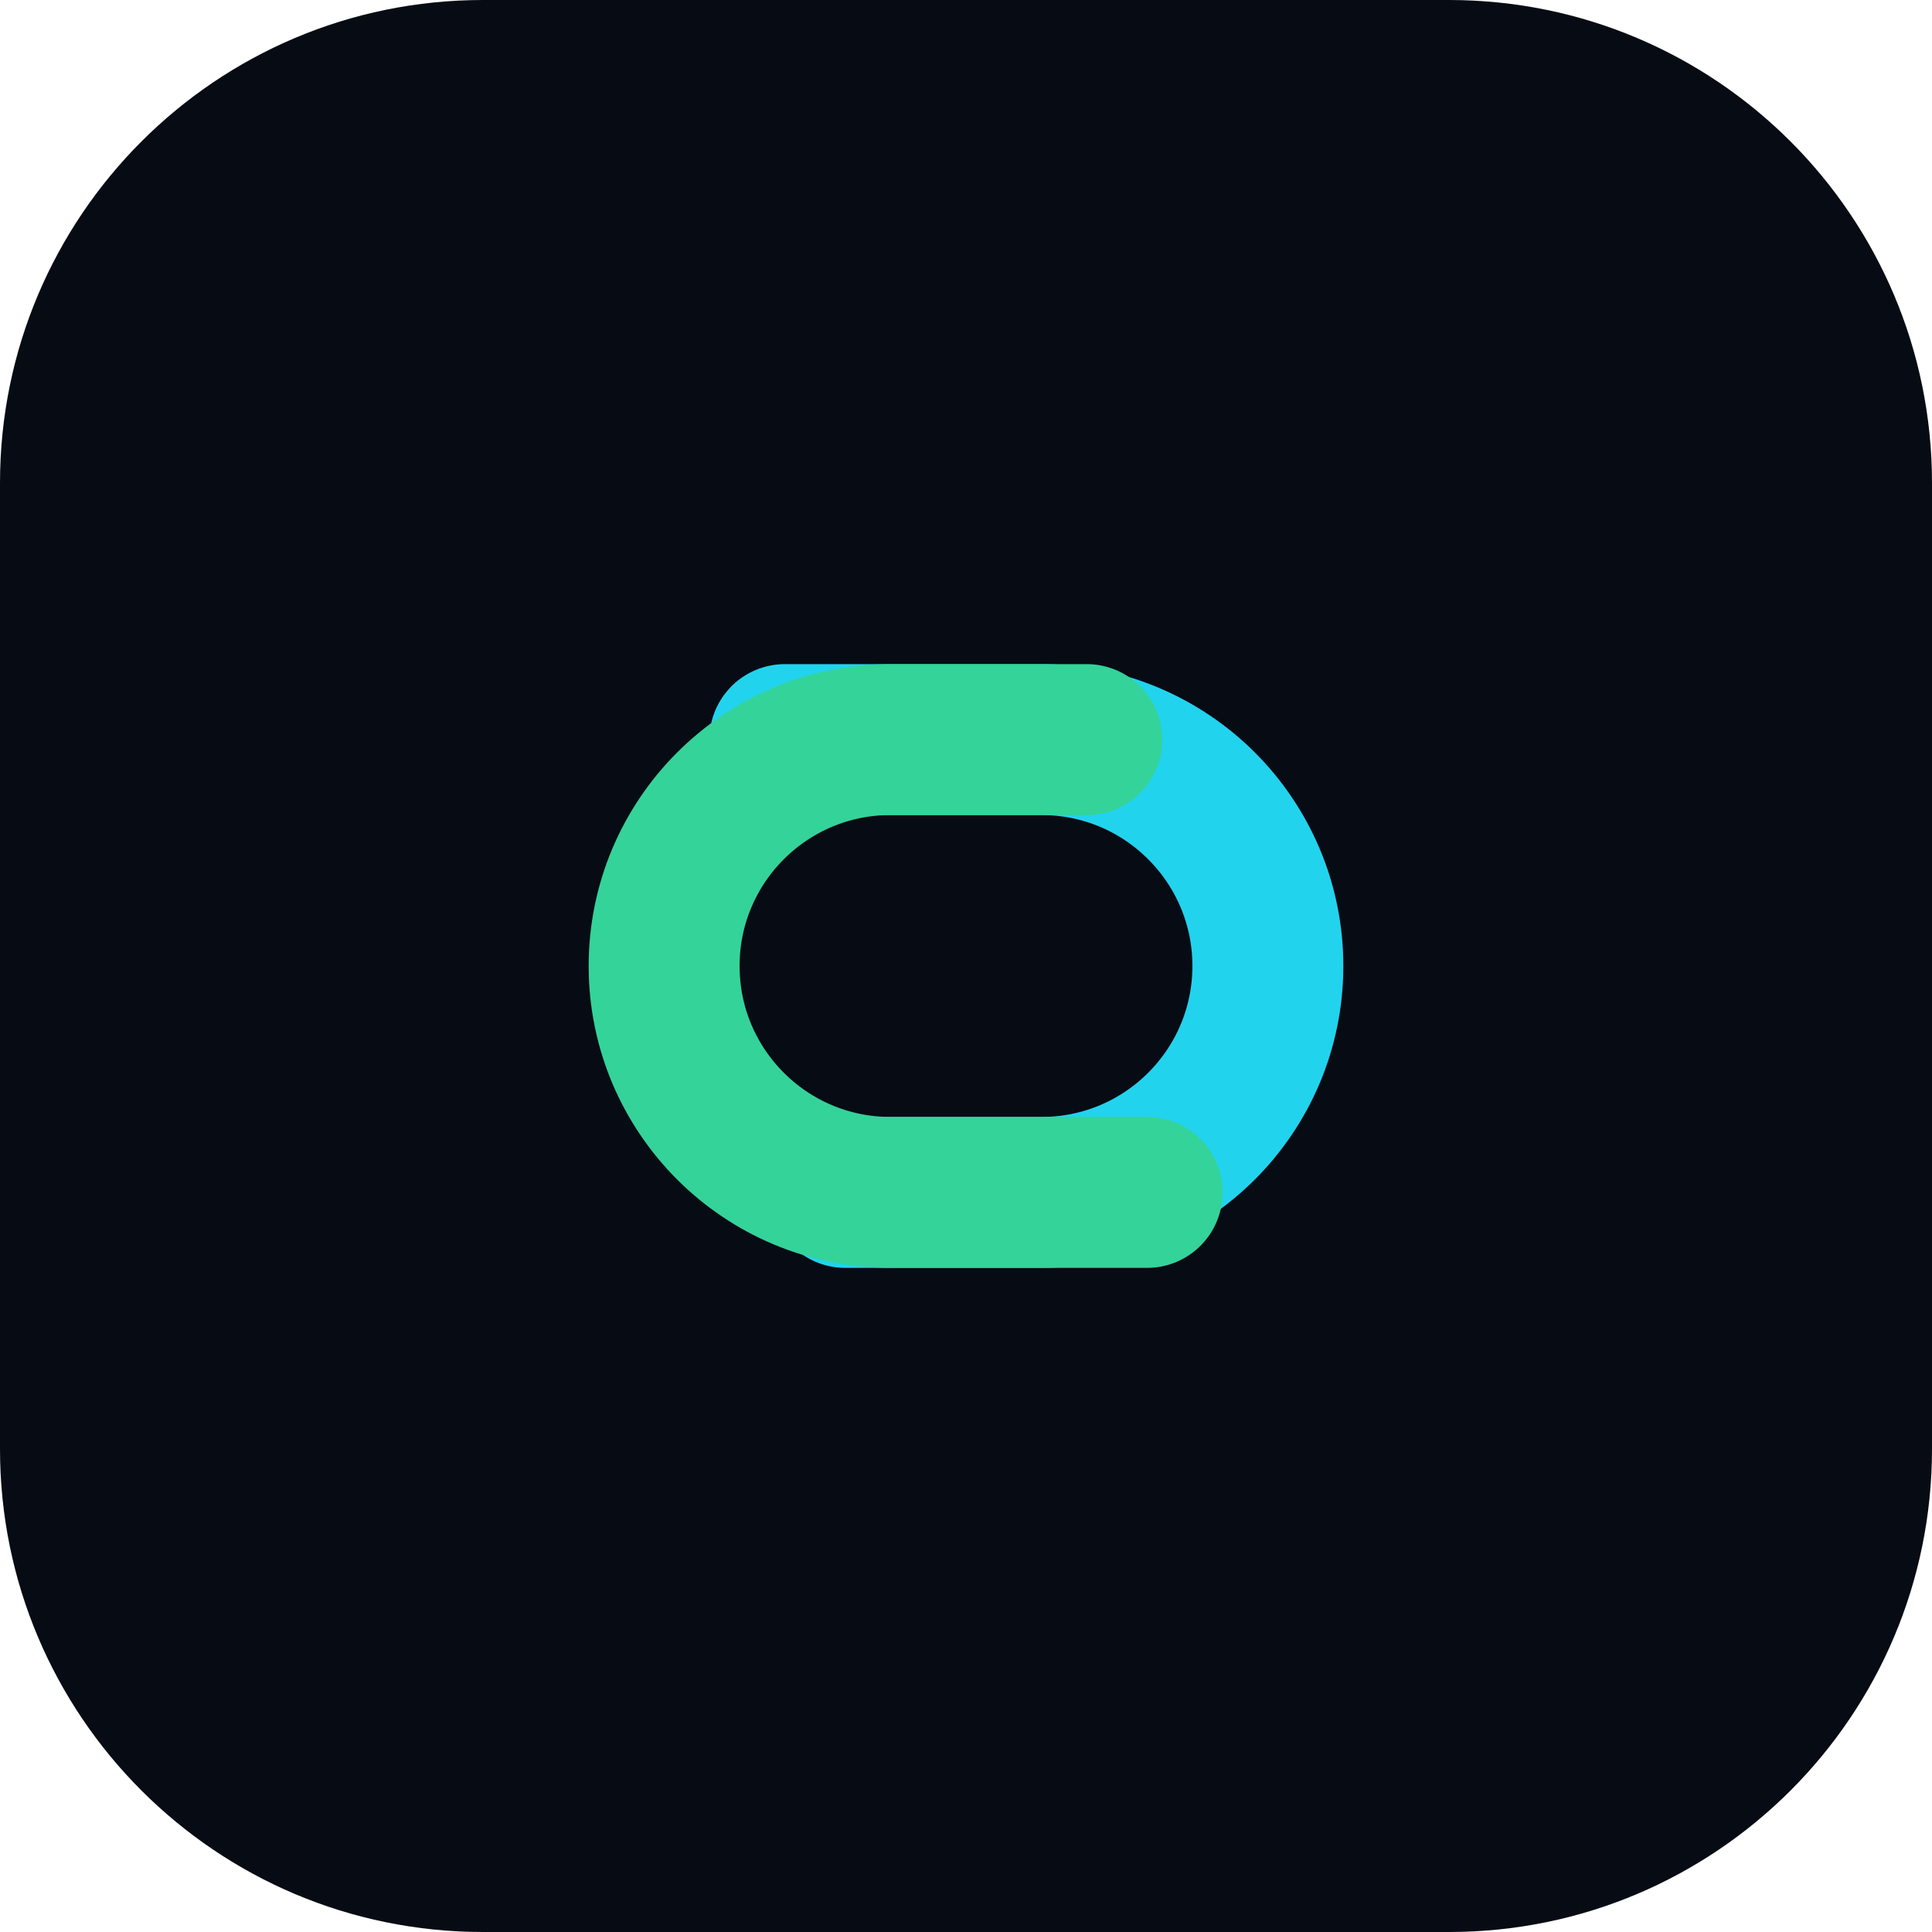
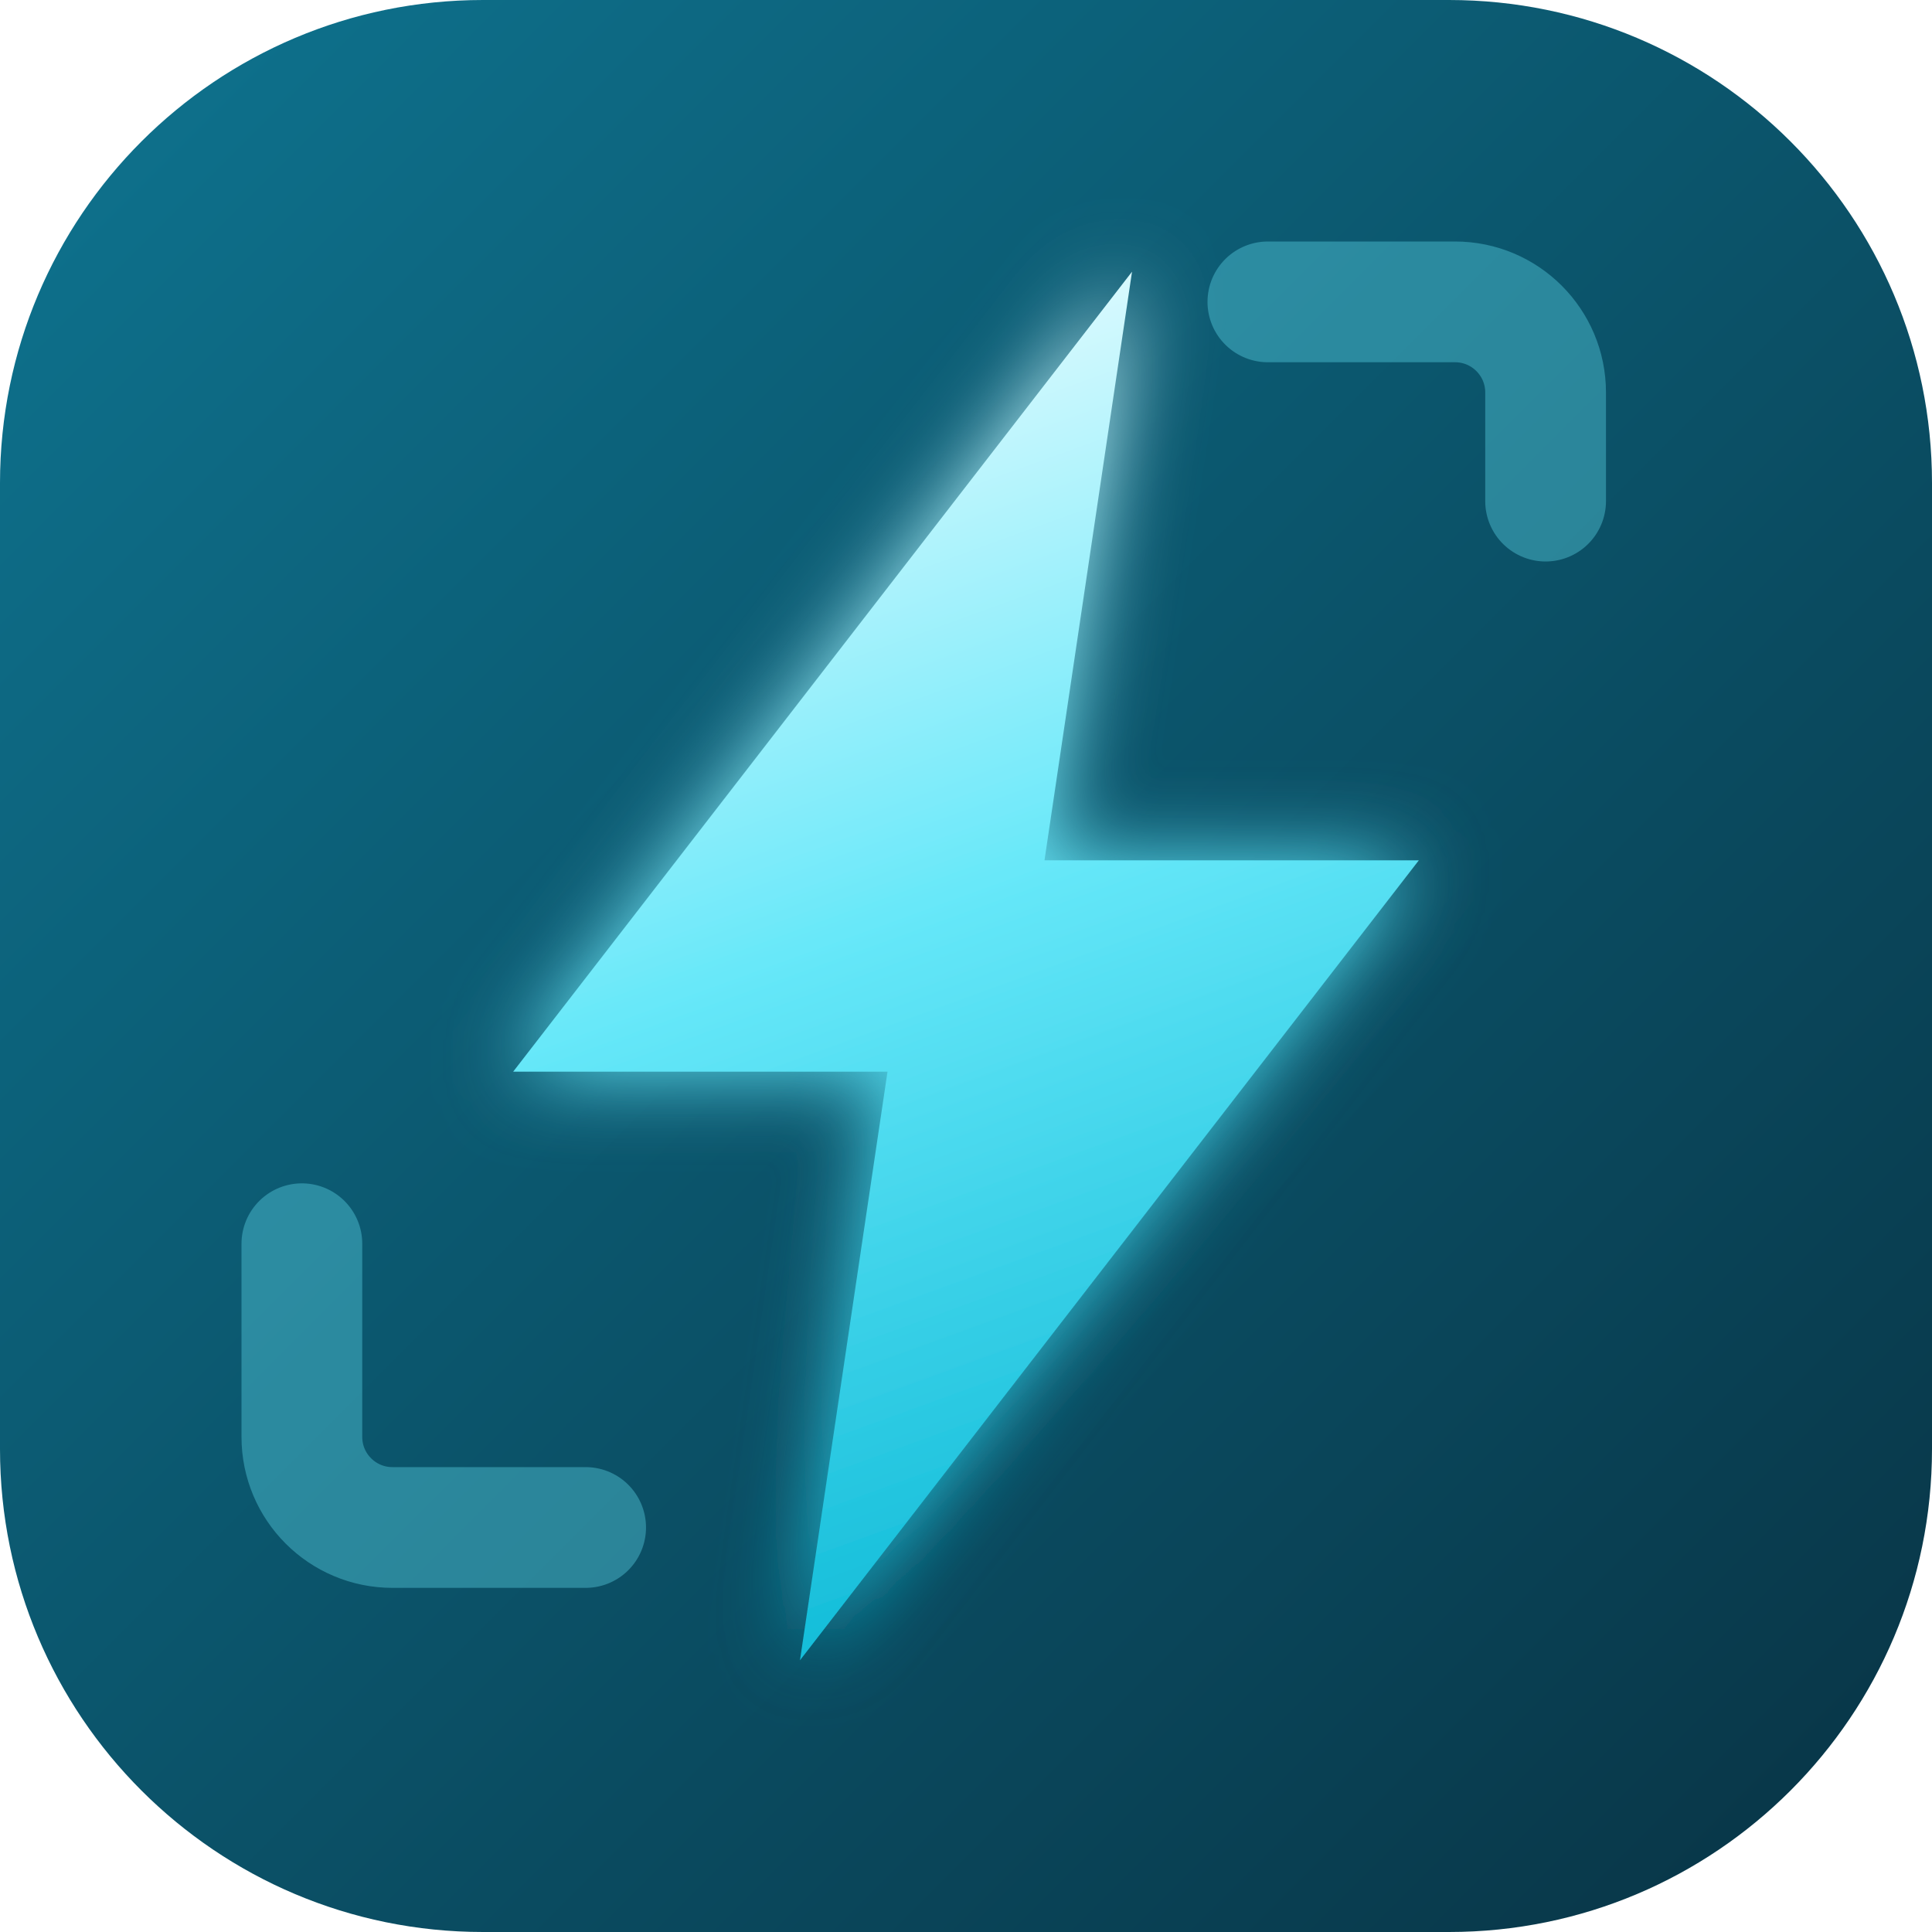
<svg xmlns="http://www.w3.org/2000/svg" viewBox="0 0 64 64" fill="none">
-   <rect width="64" height="64" rx="16" fill="#070B14" />
-   <path d="M26 24.5h8.5a7.5 7.5 0 0 1 0 15H28" stroke="#22D3EE" stroke-width="5" stroke-linecap="round" />
-   <path d="M38 39.5H29.5a7.5 7.5 0 0 1 0-15H36" stroke="#34D399" stroke-width="5" stroke-linecap="round" />
+   <defs>
+     <linearGradient id="fu-tile" x1="0" y1="0" x2="64" y2="64" gradientUnits="userSpaceOnUse">
+       <stop stop-color="#0E7490" />
+       <stop offset="1" stop-color="#083344" />
+     </linearGradient>
+     <linearGradient id="fu-bolt" x1="24" y1="10" x2="40" y2="54" gradientUnits="userSpaceOnUse">
+       <stop stop-color="#F0FDFF" />
+       <stop offset="0.45" stop-color="#67E8F9" />
+       <stop offset="1" stop-color="#06B6D4" />
+     </linearGradient>
+     <filter id="fu-glow" x="-40%" y="-40%" width="180%" height="180%">
+       <feGaussianBlur stdDeviation="1.4" result="blur" />
+       <feMerge>
+         <feMergeNode in="blur" />
+         <feMergeNode in="SourceGraphic" />
+       </feMerge>
+     </filter>
+   </defs>
+   <rect width="64" height="64" rx="16" fill="url(#fu-tile)" />
+   <path d="M42 10h6.2a3 3 0 0 1 3 3v3.6M10 41.2v6.4a3 3 0 0 0 3 3h6.4" stroke="#67E8F9" stroke-opacity="0.35" stroke-width="4" stroke-linecap="round" />
+   <path fill="url(#fu-bolt)" filter="url(#fu-glow)" d="M37.5 9 17 35.5h12.4L26.5 55 47 28.5H34.6z" />
</svg>
